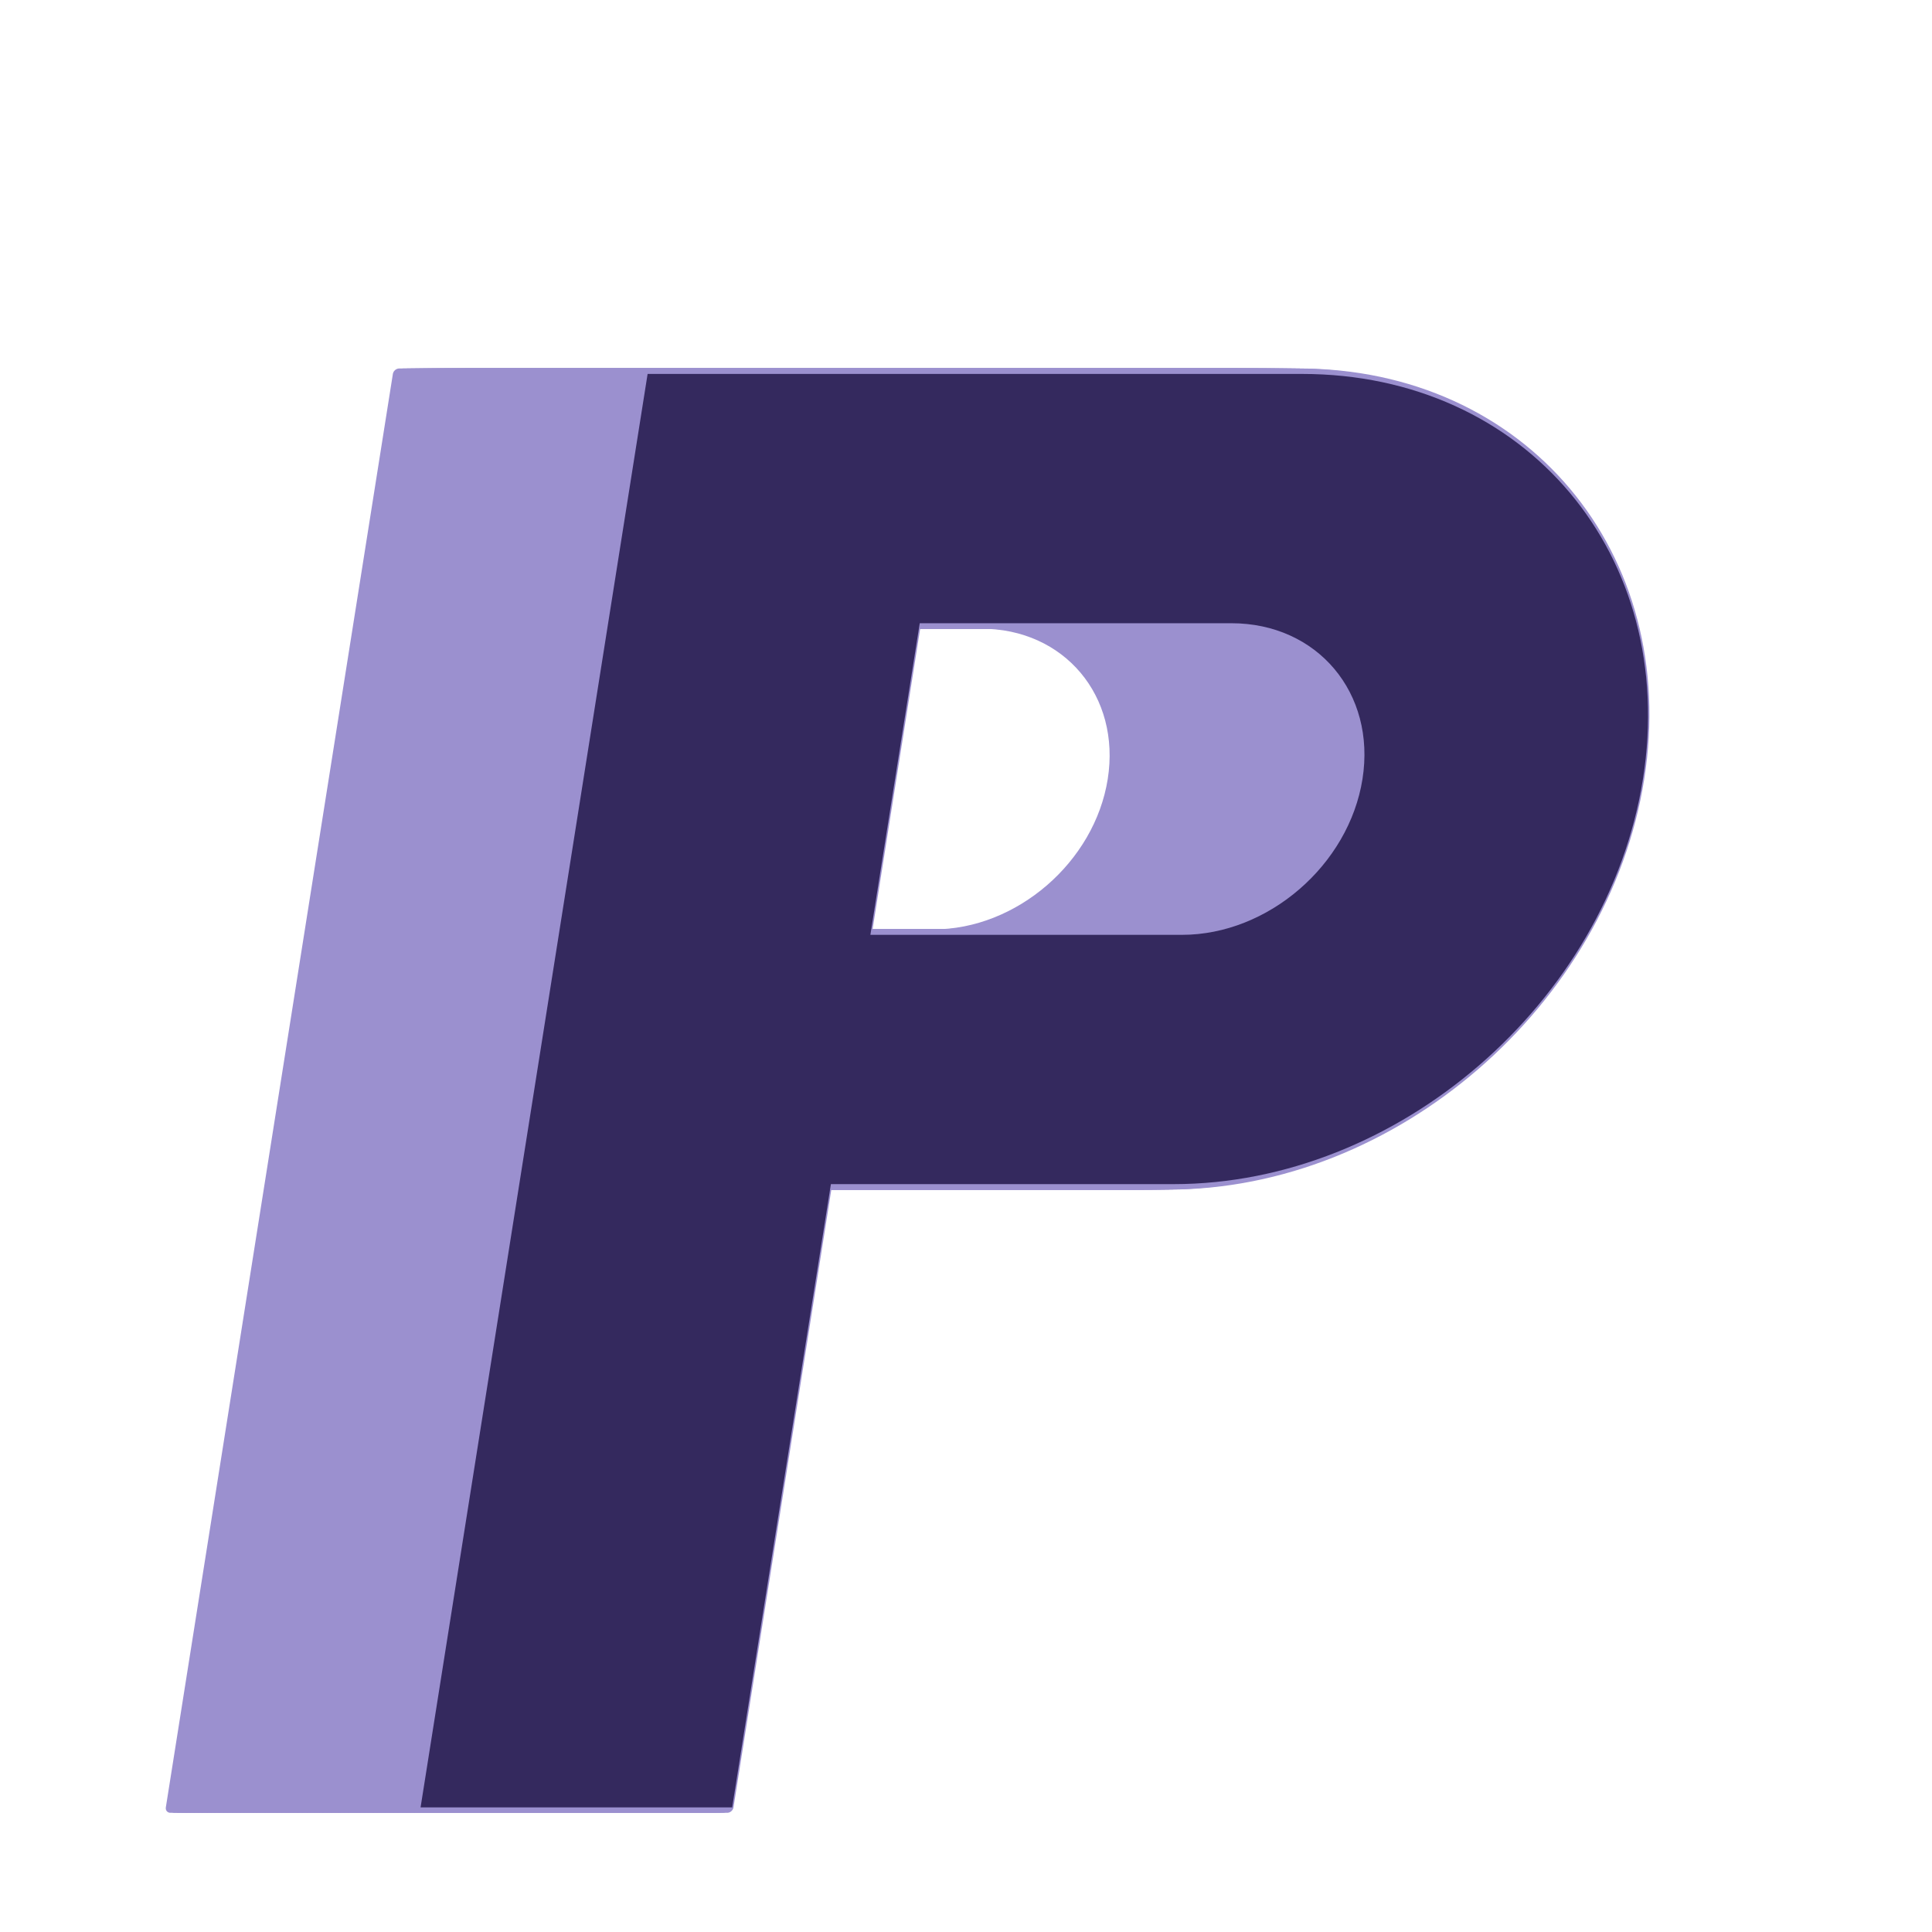
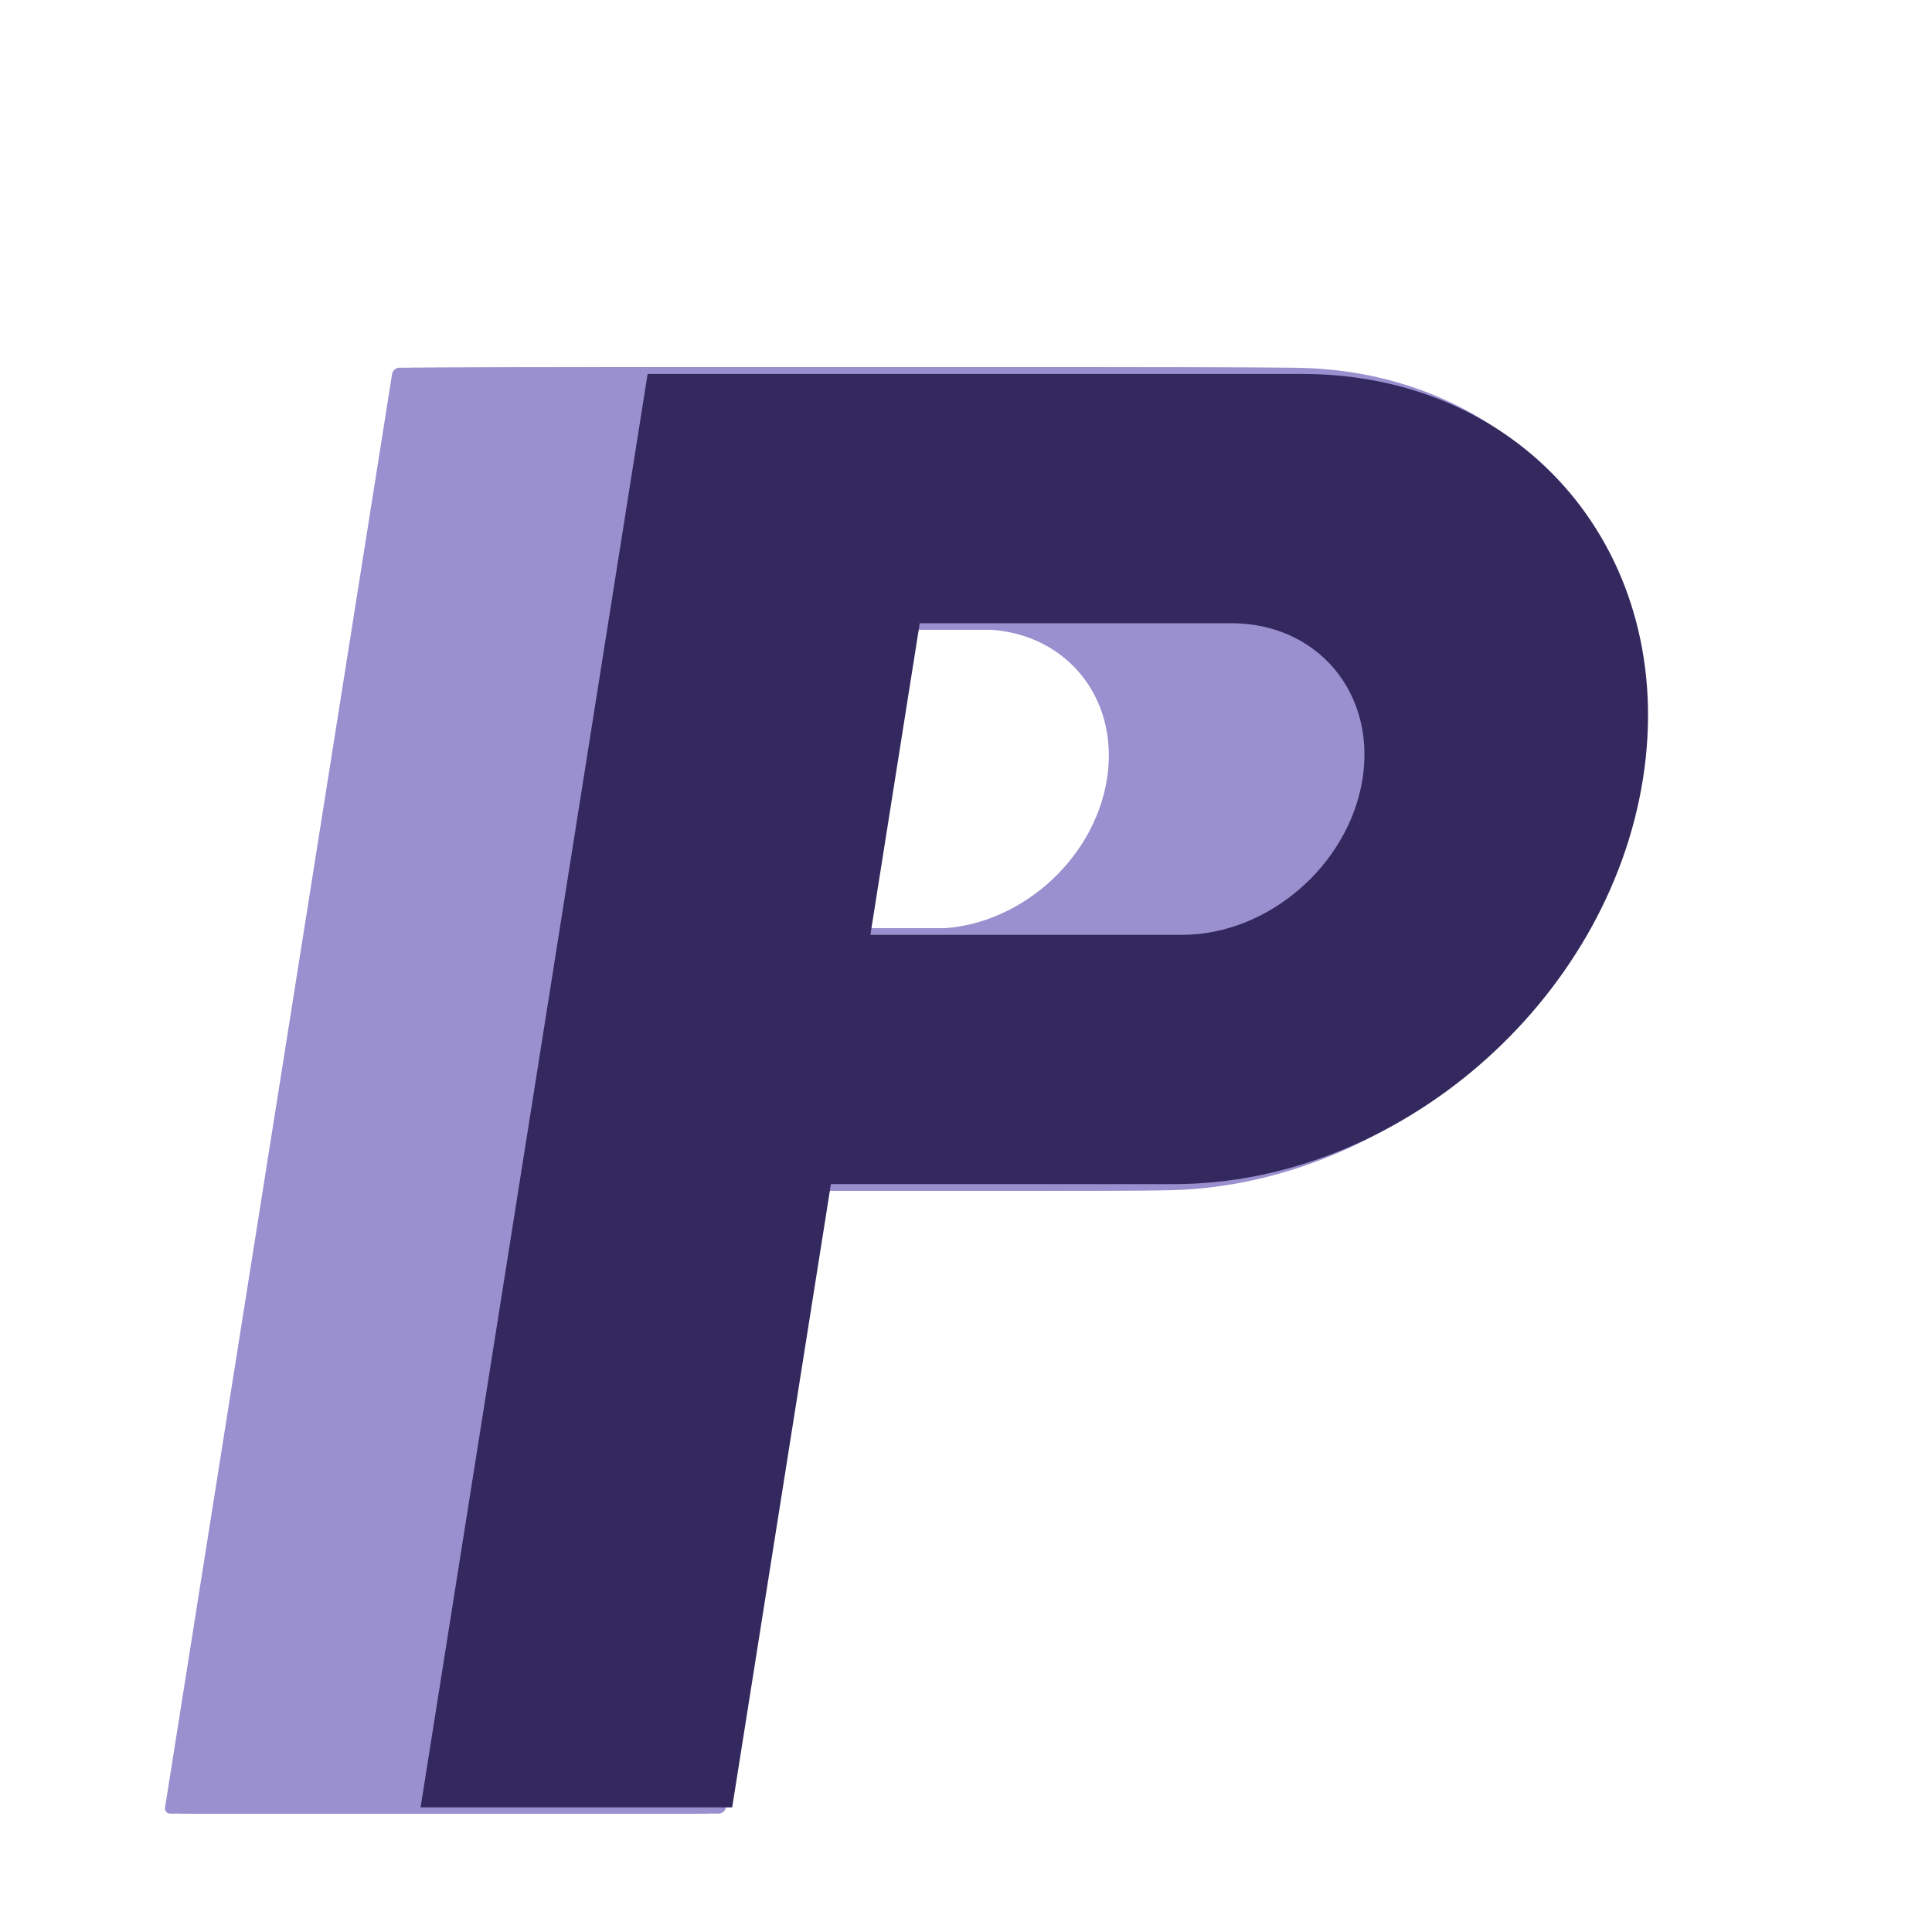
<svg xmlns="http://www.w3.org/2000/svg" viewBox="8 2 56 62" width="256" height="256">
+   <defs>
+     <path id="p" fill-rule="evenodd" d="M21 14h21a13 13 0 0 1 0 26H31v20H21z M31 22h10a5 5 0 0 1 0 10H31z" />
+   </defs>
  <g transform="skewX(-9) translate(7 0)">
-     <path fill="#9B90CF" stroke="#9B90CF" stroke-width=".35" stroke-linejoin="round" fill-rule="evenodd" transform="translate(-8.000 0.000)" d="M21 14h21a13 13 0 0 1 0 26H31v20H21z M31 22h10a5 5 0 0 1 0 10H31z" />
-     <path fill="#9B90CF" stroke="#9B90CF" stroke-width=".35" stroke-linejoin="round" fill-rule="evenodd" transform="translate(-7.867 0.000)" d="M21 14h21a13 13 0 0 1 0 26H31v20H21z M31 22h10a5 5 0 0 1 0 10H31z" />
-     <path fill="#9B90CF" stroke="#9B90CF" stroke-width=".35" stroke-linejoin="round" fill-rule="evenodd" transform="translate(-7.733 0.000)" d="M21 14h21a13 13 0 0 1 0 26H31v20H21z M31 22h10a5 5 0 0 1 0 10H31z" />
-     <path fill="#9B90CF" stroke="#9B90CF" stroke-width=".35" stroke-linejoin="round" fill-rule="evenodd" transform="translate(-7.600 0.000)" d="M21 14h21a13 13 0 0 1 0 26H31v20H21z M31 22h10a5 5 0 0 1 0 10H31z" />
-     <path fill="#9B90CF" stroke="#9B90CF" stroke-width=".35" stroke-linejoin="round" fill-rule="evenodd" transform="translate(-7.467 0.000)" d="M21 14h21a13 13 0 0 1 0 26H31v20H21z M31 22h10a5 5 0 0 1 0 10H31z" />
-     <path fill="#9B90CF" stroke="#9B90CF" stroke-width=".35" stroke-linejoin="round" fill-rule="evenodd" transform="translate(-7.333 0.000)" d="M21 14h21a13 13 0 0 1 0 26H31v20H21z M31 22h10a5 5 0 0 1 0 10H31z" />
-     <path fill="#9B90CF" stroke="#9B90CF" stroke-width=".35" stroke-linejoin="round" fill-rule="evenodd" transform="translate(-7.200 0.000)" d="M21 14h21a13 13 0 0 1 0 26H31v20H21z M31 22h10a5 5 0 0 1 0 10H31z" />
-     <path fill="#9B90CF" stroke="#9B90CF" stroke-width=".35" stroke-linejoin="round" fill-rule="evenodd" transform="translate(-7.067 0.000)" d="M21 14h21a13 13 0 0 1 0 26H31v20H21z M31 22h10a5 5 0 0 1 0 10H31z" />
-     <path fill="#9B90CF" stroke="#9B90CF" stroke-width=".35" stroke-linejoin="round" fill-rule="evenodd" transform="translate(-6.933 0.000)" d="M21 14h21a13 13 0 0 1 0 26H31v20H21z M31 22h10a5 5 0 0 1 0 10H31z" />
-     <path fill="#9B90CF" stroke="#9B90CF" stroke-width=".35" stroke-linejoin="round" fill-rule="evenodd" transform="translate(-6.800 0.000)" d="M21 14h21a13 13 0 0 1 0 26H31v20H21z M31 22h10a5 5 0 0 1 0 10H31z" />
-     <path fill="#9B90CF" stroke="#9B90CF" stroke-width=".35" stroke-linejoin="round" fill-rule="evenodd" transform="translate(-6.667 0.000)" d="M21 14h21a13 13 0 0 1 0 26H31v20H21z M31 22h10a5 5 0 0 1 0 10H31z" />
-     <path fill="#9B90CF" stroke="#9B90CF" stroke-width=".35" stroke-linejoin="round" fill-rule="evenodd" transform="translate(-6.533 0.000)" d="M21 14h21a13 13 0 0 1 0 26H31v20H21z M31 22h10a5 5 0 0 1 0 10H31z" />
-     <path fill="#9B90CF" stroke="#9B90CF" stroke-width=".35" stroke-linejoin="round" fill-rule="evenodd" transform="translate(-6.400 0.000)" d="M21 14h21a13 13 0 0 1 0 26H31v20H21z M31 22h10a5 5 0 0 1 0 10H31z" />
-     <path fill="#9B90CF" stroke="#9B90CF" stroke-width=".35" stroke-linejoin="round" fill-rule="evenodd" transform="translate(-6.267 0.000)" d="M21 14h21a13 13 0 0 1 0 26H31v20H21z M31 22h10a5 5 0 0 1 0 10H31z" />
-     <path fill="#9B90CF" stroke="#9B90CF" stroke-width=".35" stroke-linejoin="round" fill-rule="evenodd" transform="translate(-6.133 0.000)" d="M21 14h21a13 13 0 0 1 0 26H31v20H21z M31 22h10a5 5 0 0 1 0 10H31z" />
-     <path fill="#9B90CF" stroke="#9B90CF" stroke-width=".35" stroke-linejoin="round" fill-rule="evenodd" transform="translate(-6.000 0.000)" d="M21 14h21a13 13 0 0 1 0 26H31v20H21z M31 22h10a5 5 0 0 1 0 10H31z" />
-     <path fill="#9B90CF" stroke="#9B90CF" stroke-width=".35" stroke-linejoin="round" fill-rule="evenodd" transform="translate(-5.867 0.000)" d="M21 14h21a13 13 0 0 1 0 26H31v20H21z M31 22h10a5 5 0 0 1 0 10H31z" />
-     <path fill="#9B90CF" stroke="#9B90CF" stroke-width=".35" stroke-linejoin="round" fill-rule="evenodd" transform="translate(-5.733 0.000)" d="M21 14h21a13 13 0 0 1 0 26H31v20H21z M31 22h10a5 5 0 0 1 0 10H31z" />
-     <path fill="#9B90CF" stroke="#9B90CF" stroke-width=".35" stroke-linejoin="round" fill-rule="evenodd" transform="translate(-5.600 0.000)" d="M21 14h21a13 13 0 0 1 0 26H31v20H21z M31 22h10a5 5 0 0 1 0 10H31z" />
-     <path fill="#9B90CF" stroke="#9B90CF" stroke-width=".35" stroke-linejoin="round" fill-rule="evenodd" transform="translate(-5.467 0.000)" d="M21 14h21a13 13 0 0 1 0 26H31v20H21z M31 22h10a5 5 0 0 1 0 10H31z" />
-     <path fill="#9B90CF" stroke="#9B90CF" stroke-width=".35" stroke-linejoin="round" fill-rule="evenodd" transform="translate(-5.333 0.000)" d="M21 14h21a13 13 0 0 1 0 26H31v20H21z M31 22h10a5 5 0 0 1 0 10H31z" />
-     <path fill="#9B90CF" stroke="#9B90CF" stroke-width=".35" stroke-linejoin="round" fill-rule="evenodd" transform="translate(-5.200 0.000)" d="M21 14h21a13 13 0 0 1 0 26H31v20H21z M31 22h10a5 5 0 0 1 0 10H31z" />
-     <path fill="#9B90CF" stroke="#9B90CF" stroke-width=".35" stroke-linejoin="round" fill-rule="evenodd" transform="translate(-5.067 0.000)" d="M21 14h21a13 13 0 0 1 0 26H31v20H21z M31 22h10a5 5 0 0 1 0 10H31z" />
-     <path fill="#9B90CF" stroke="#9B90CF" stroke-width=".35" stroke-linejoin="round" fill-rule="evenodd" transform="translate(-4.933 0.000)" d="M21 14h21a13 13 0 0 1 0 26H31v20H21z M31 22h10a5 5 0 0 1 0 10H31z" />
-     <path fill="#9B90CF" stroke="#9B90CF" stroke-width=".35" stroke-linejoin="round" fill-rule="evenodd" transform="translate(-4.800 0.000)" d="M21 14h21a13 13 0 0 1 0 26H31v20H21z M31 22h10a5 5 0 0 1 0 10H31z" />
-     <path fill="#9B90CF" stroke="#9B90CF" stroke-width=".35" stroke-linejoin="round" fill-rule="evenodd" transform="translate(-4.667 0.000)" d="M21 14h21a13 13 0 0 1 0 26H31v20H21z M31 22h10a5 5 0 0 1 0 10H31z" />
-     <path fill="#9B90CF" stroke="#9B90CF" stroke-width=".35" stroke-linejoin="round" fill-rule="evenodd" transform="translate(-4.533 0.000)" d="M21 14h21a13 13 0 0 1 0 26H31v20H21z M31 22h10a5 5 0 0 1 0 10H31z" />
-     <path fill="#9B90CF" stroke="#9B90CF" stroke-width=".35" stroke-linejoin="round" fill-rule="evenodd" transform="translate(-4.400 0.000)" d="M21 14h21a13 13 0 0 1 0 26H31v20H21z M31 22h10a5 5 0 0 1 0 10H31z" />
-     <path fill="#9B90CF" stroke="#9B90CF" stroke-width=".35" stroke-linejoin="round" fill-rule="evenodd" transform="translate(-4.267 0.000)" d="M21 14h21a13 13 0 0 1 0 26H31v20H21z M31 22h10a5 5 0 0 1 0 10H31z" />
-     <path fill="#9B90CF" stroke="#9B90CF" stroke-width=".35" stroke-linejoin="round" fill-rule="evenodd" transform="translate(-4.133 0.000)" d="M21 14h21a13 13 0 0 1 0 26H31v20H21z M31 22h10a5 5 0 0 1 0 10H31z" />
-     <path fill="#9B90CF" stroke="#9B90CF" stroke-width=".35" stroke-linejoin="round" fill-rule="evenodd" transform="translate(-4.000 0.000)" d="M21 14h21a13 13 0 0 1 0 26H31v20H21z M31 22h10a5 5 0 0 1 0 10H31z" />
-     <path fill="#9B90CF" stroke="#9B90CF" stroke-width=".35" stroke-linejoin="round" fill-rule="evenodd" transform="translate(-3.867 0.000)" d="M21 14h21a13 13 0 0 1 0 26H31v20H21z M31 22h10a5 5 0 0 1 0 10H31z" />
-     <path fill="#9B90CF" stroke="#9B90CF" stroke-width=".35" stroke-linejoin="round" fill-rule="evenodd" transform="translate(-3.733 0.000)" d="M21 14h21a13 13 0 0 1 0 26H31v20H21z M31 22h10a5 5 0 0 1 0 10H31z" />
-     <path fill="#9B90CF" stroke="#9B90CF" stroke-width=".35" stroke-linejoin="round" fill-rule="evenodd" transform="translate(-3.600 0.000)" d="M21 14h21a13 13 0 0 1 0 26H31v20H21z M31 22h10a5 5 0 0 1 0 10H31z" />
-     <path fill="#9B90CF" stroke="#9B90CF" stroke-width=".35" stroke-linejoin="round" fill-rule="evenodd" transform="translate(-3.467 0.000)" d="M21 14h21a13 13 0 0 1 0 26H31v20H21z M31 22h10a5 5 0 0 1 0 10H31z" />
-     <path fill="#9B90CF" stroke="#9B90CF" stroke-width=".35" stroke-linejoin="round" fill-rule="evenodd" transform="translate(-3.333 0.000)" d="M21 14h21a13 13 0 0 1 0 26H31v20H21z M31 22h10a5 5 0 0 1 0 10H31z" />
-     <path fill="#9B90CF" stroke="#9B90CF" stroke-width=".35" stroke-linejoin="round" fill-rule="evenodd" transform="translate(-3.200 0.000)" d="M21 14h21a13 13 0 0 1 0 26H31v20H21z M31 22h10a5 5 0 0 1 0 10H31z" />
-     <path fill="#9B90CF" stroke="#9B90CF" stroke-width=".35" stroke-linejoin="round" fill-rule="evenodd" transform="translate(-3.067 0.000)" d="M21 14h21a13 13 0 0 1 0 26H31v20H21z M31 22h10a5 5 0 0 1 0 10H31z" />
-     <path fill="#9B90CF" stroke="#9B90CF" stroke-width=".35" stroke-linejoin="round" fill-rule="evenodd" transform="translate(-2.933 0.000)" d="M21 14h21a13 13 0 0 1 0 26H31v20H21z M31 22h10a5 5 0 0 1 0 10H31z" />
-     <path fill="#9B90CF" stroke="#9B90CF" stroke-width=".35" stroke-linejoin="round" fill-rule="evenodd" transform="translate(-2.800 0.000)" d="M21 14h21a13 13 0 0 1 0 26H31v20H21z M31 22h10a5 5 0 0 1 0 10H31z" />
-     <path fill="#9B90CF" stroke="#9B90CF" stroke-width=".35" stroke-linejoin="round" fill-rule="evenodd" transform="translate(-2.667 0.000)" d="M21 14h21a13 13 0 0 1 0 26H31v20H21z M31 22h10a5 5 0 0 1 0 10H31z" />
-     <path fill="#9B90CF" stroke="#9B90CF" stroke-width=".35" stroke-linejoin="round" fill-rule="evenodd" transform="translate(-2.533 0.000)" d="M21 14h21a13 13 0 0 1 0 26H31v20H21z M31 22h10a5 5 0 0 1 0 10H31z" />
-     <path fill="#9B90CF" stroke="#9B90CF" stroke-width=".35" stroke-linejoin="round" fill-rule="evenodd" transform="translate(-2.400 0.000)" d="M21 14h21a13 13 0 0 1 0 26H31v20H21z M31 22h10a5 5 0 0 1 0 10H31z" />
-     <path fill="#9B90CF" stroke="#9B90CF" stroke-width=".35" stroke-linejoin="round" fill-rule="evenodd" transform="translate(-2.267 0.000)" d="M21 14h21a13 13 0 0 1 0 26H31v20H21z M31 22h10a5 5 0 0 1 0 10H31z" />
-     <path fill="#9B90CF" stroke="#9B90CF" stroke-width=".35" stroke-linejoin="round" fill-rule="evenodd" transform="translate(-2.133 0.000)" d="M21 14h21a13 13 0 0 1 0 26H31v20H21z M31 22h10a5 5 0 0 1 0 10H31z" />
-     <path fill="#9B90CF" stroke="#9B90CF" stroke-width=".35" stroke-linejoin="round" fill-rule="evenodd" transform="translate(-2.000 0.000)" d="M21 14h21a13 13 0 0 1 0 26H31v20H21z M31 22h10a5 5 0 0 1 0 10H31z" />
-     <path fill="#9B90CF" stroke="#9B90CF" stroke-width=".35" stroke-linejoin="round" fill-rule="evenodd" transform="translate(-1.867 0.000)" d="M21 14h21a13 13 0 0 1 0 26H31v20H21z M31 22h10a5 5 0 0 1 0 10H31z" />
-     <path fill="#9B90CF" stroke="#9B90CF" stroke-width=".35" stroke-linejoin="round" fill-rule="evenodd" transform="translate(-1.733 0.000)" d="M21 14h21a13 13 0 0 1 0 26H31v20H21z M31 22h10a5 5 0 0 1 0 10H31z" />
-     <path fill="#9B90CF" stroke="#9B90CF" stroke-width=".35" stroke-linejoin="round" fill-rule="evenodd" transform="translate(-1.600 0.000)" d="M21 14h21a13 13 0 0 1 0 26H31v20H21z M31 22h10a5 5 0 0 1 0 10H31z" />
-     <path fill="#9B90CF" stroke="#9B90CF" stroke-width=".35" stroke-linejoin="round" fill-rule="evenodd" transform="translate(-1.467 0.000)" d="M21 14h21a13 13 0 0 1 0 26H31v20H21z M31 22h10a5 5 0 0 1 0 10H31z" />
-     <path fill="#9B90CF" stroke="#9B90CF" stroke-width=".35" stroke-linejoin="round" fill-rule="evenodd" transform="translate(-1.333 0.000)" d="M21 14h21a13 13 0 0 1 0 26H31v20H21z M31 22h10a5 5 0 0 1 0 10H31z" />
-     <path fill="#9B90CF" stroke="#9B90CF" stroke-width=".35" stroke-linejoin="round" fill-rule="evenodd" transform="translate(-1.200 0.000)" d="M21 14h21a13 13 0 0 1 0 26H31v20H21z M31 22h10a5 5 0 0 1 0 10H31z" />
-     <path fill="#9B90CF" stroke="#9B90CF" stroke-width=".35" stroke-linejoin="round" fill-rule="evenodd" transform="translate(-1.067 0.000)" d="M21 14h21a13 13 0 0 1 0 26H31v20H21z M31 22h10a5 5 0 0 1 0 10H31z" />
-     <path fill="#9B90CF" stroke="#9B90CF" stroke-width=".35" stroke-linejoin="round" fill-rule="evenodd" transform="translate(-0.933 0.000)" d="M21 14h21a13 13 0 0 1 0 26H31v20H21z M31 22h10a5 5 0 0 1 0 10H31z" />
-     <path fill="#9B90CF" stroke="#9B90CF" stroke-width=".35" stroke-linejoin="round" fill-rule="evenodd" transform="translate(-0.800 0.000)" d="M21 14h21a13 13 0 0 1 0 26H31v20H21z M31 22h10a5 5 0 0 1 0 10H31z" />
-     <path fill="#9B90CF" stroke="#9B90CF" stroke-width=".35" stroke-linejoin="round" fill-rule="evenodd" transform="translate(-0.667 0.000)" d="M21 14h21a13 13 0 0 1 0 26H31v20H21z M31 22h10a5 5 0 0 1 0 10H31z" />
-     <path fill="#9B90CF" stroke="#9B90CF" stroke-width=".35" stroke-linejoin="round" fill-rule="evenodd" transform="translate(-0.533 0.000)" d="M21 14h21a13 13 0 0 1 0 26H31v20H21z M31 22h10a5 5 0 0 1 0 10H31z" />
-     <path fill="#9B90CF" stroke="#9B90CF" stroke-width=".35" stroke-linejoin="round" fill-rule="evenodd" transform="translate(-0.400 0.000)" d="M21 14h21a13 13 0 0 1 0 26H31v20H21z M31 22h10a5 5 0 0 1 0 10H31z" />
-     <path fill="#9B90CF" stroke="#9B90CF" stroke-width=".35" stroke-linejoin="round" fill-rule="evenodd" transform="translate(-0.267 0.000)" d="M21 14h21a13 13 0 0 1 0 26H31v20H21z M31 22h10a5 5 0 0 1 0 10H31z" />
-     <path fill="#9B90CF" stroke="#9B90CF" stroke-width=".35" stroke-linejoin="round" fill-rule="evenodd" transform="translate(-0.133 0.000)" d="M21 14h21a13 13 0 0 1 0 26H31v20H21z M31 22h10a5 5 0 0 1 0 10H31z" />
-     <path fill="#34295E" fill-rule="evenodd" d="M21 14h21a13 13 0 0 1 0 26H31v20H21z M31 22h10a5 5 0 0 1 0 10H31z" />
+     <g fill="#9B90CF" stroke="#9B90CF" stroke-width=".4" stroke-linejoin="round">
+       <use href="#p" transform="translate(-8.00 0.00)" />
+       <use href="#p" transform="translate(-7.60 0.00)" />
+       <use href="#p" transform="translate(-7.20 0.00)" />
+       <use href="#p" transform="translate(-6.80 0.00)" />
+       <use href="#p" transform="translate(-6.40 0.00)" />
+       <use href="#p" transform="translate(-6.00 0.00)" />
+       <use href="#p" transform="translate(-5.60 0.00)" />
+       <use href="#p" transform="translate(-5.20 0.00)" />
+       <use href="#p" transform="translate(-4.80 0.00)" />
+       <use href="#p" transform="translate(-4.40 0.00)" />
+       <use href="#p" transform="translate(-4.00 0.00)" />
+       <use href="#p" transform="translate(-3.60 0.00)" />
+       <use href="#p" transform="translate(-3.20 0.00)" />
+       <use href="#p" transform="translate(-2.80 0.00)" />
+       <use href="#p" transform="translate(-2.40 0.00)" />
+       <use href="#p" transform="translate(-2.00 0.00)" />
+       <use href="#p" transform="translate(-1.60 0.00)" />
+       <use href="#p" transform="translate(-1.20 0.00)" />
+       <use href="#p" transform="translate(-0.80 0.00)" />
+       <use href="#p" transform="translate(-0.40 0.00)" />
+     </g>
+     <use href="#p" fill="#34295E" />
  </g>
</svg>
